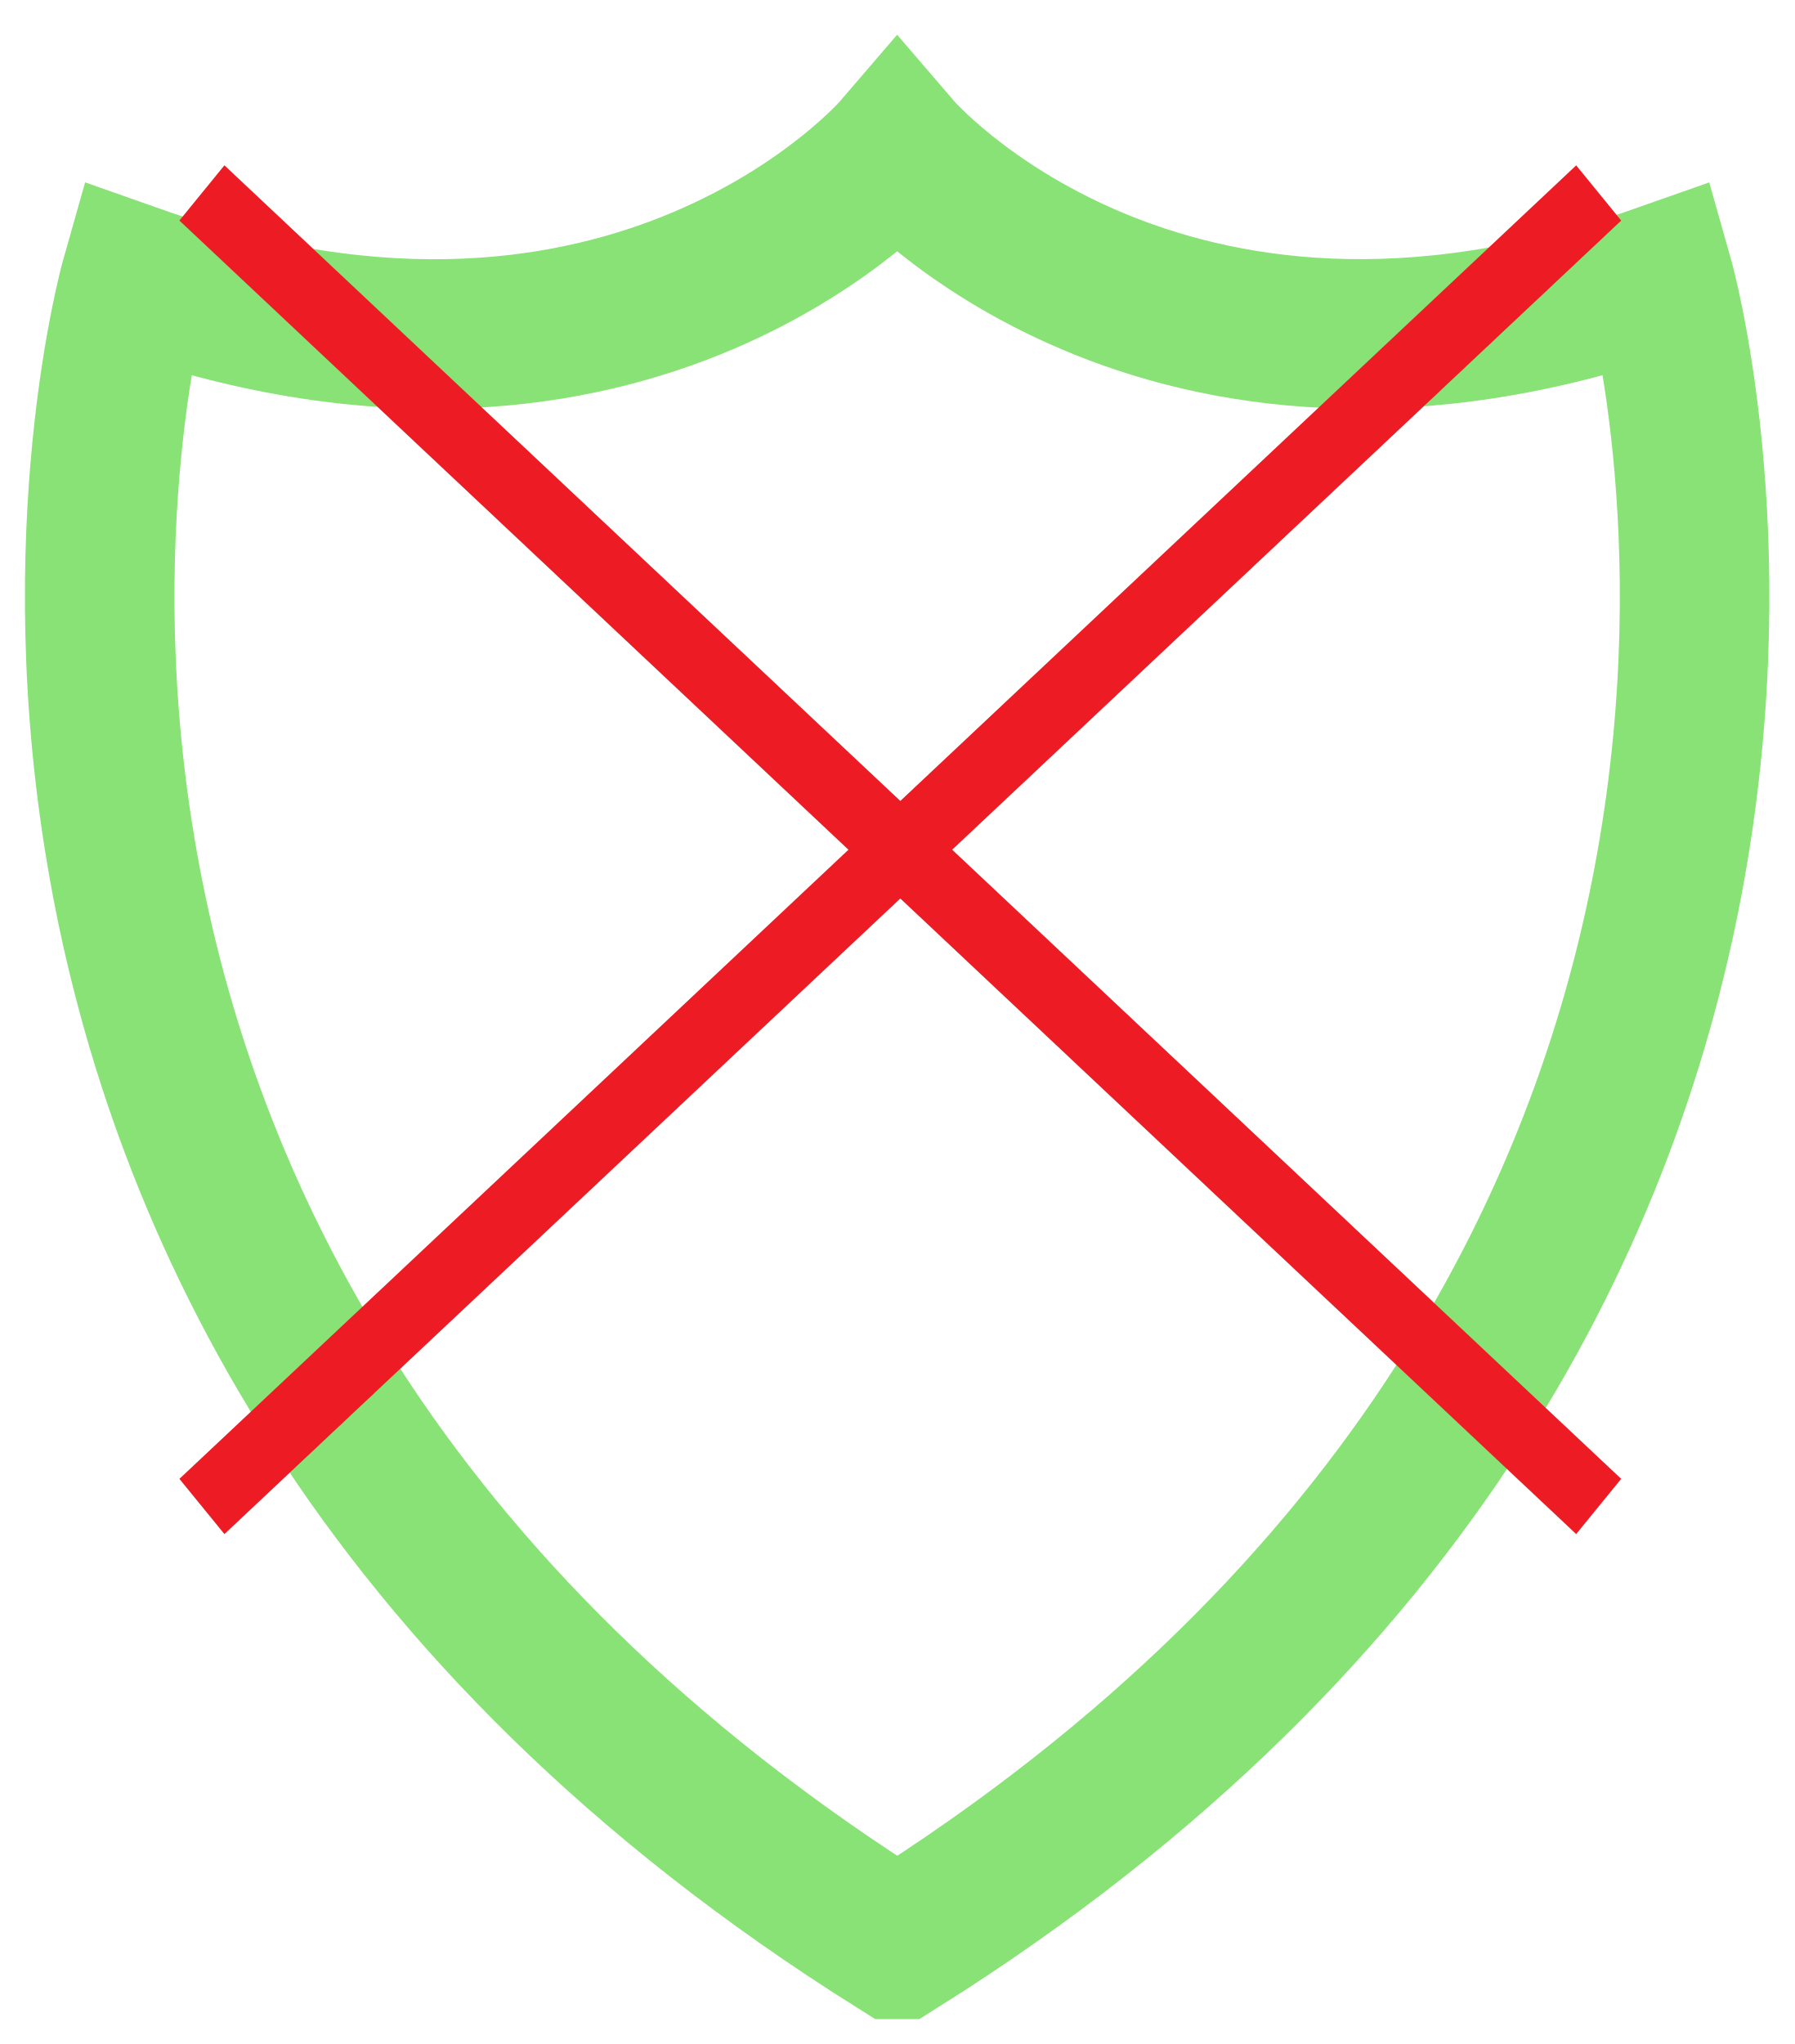
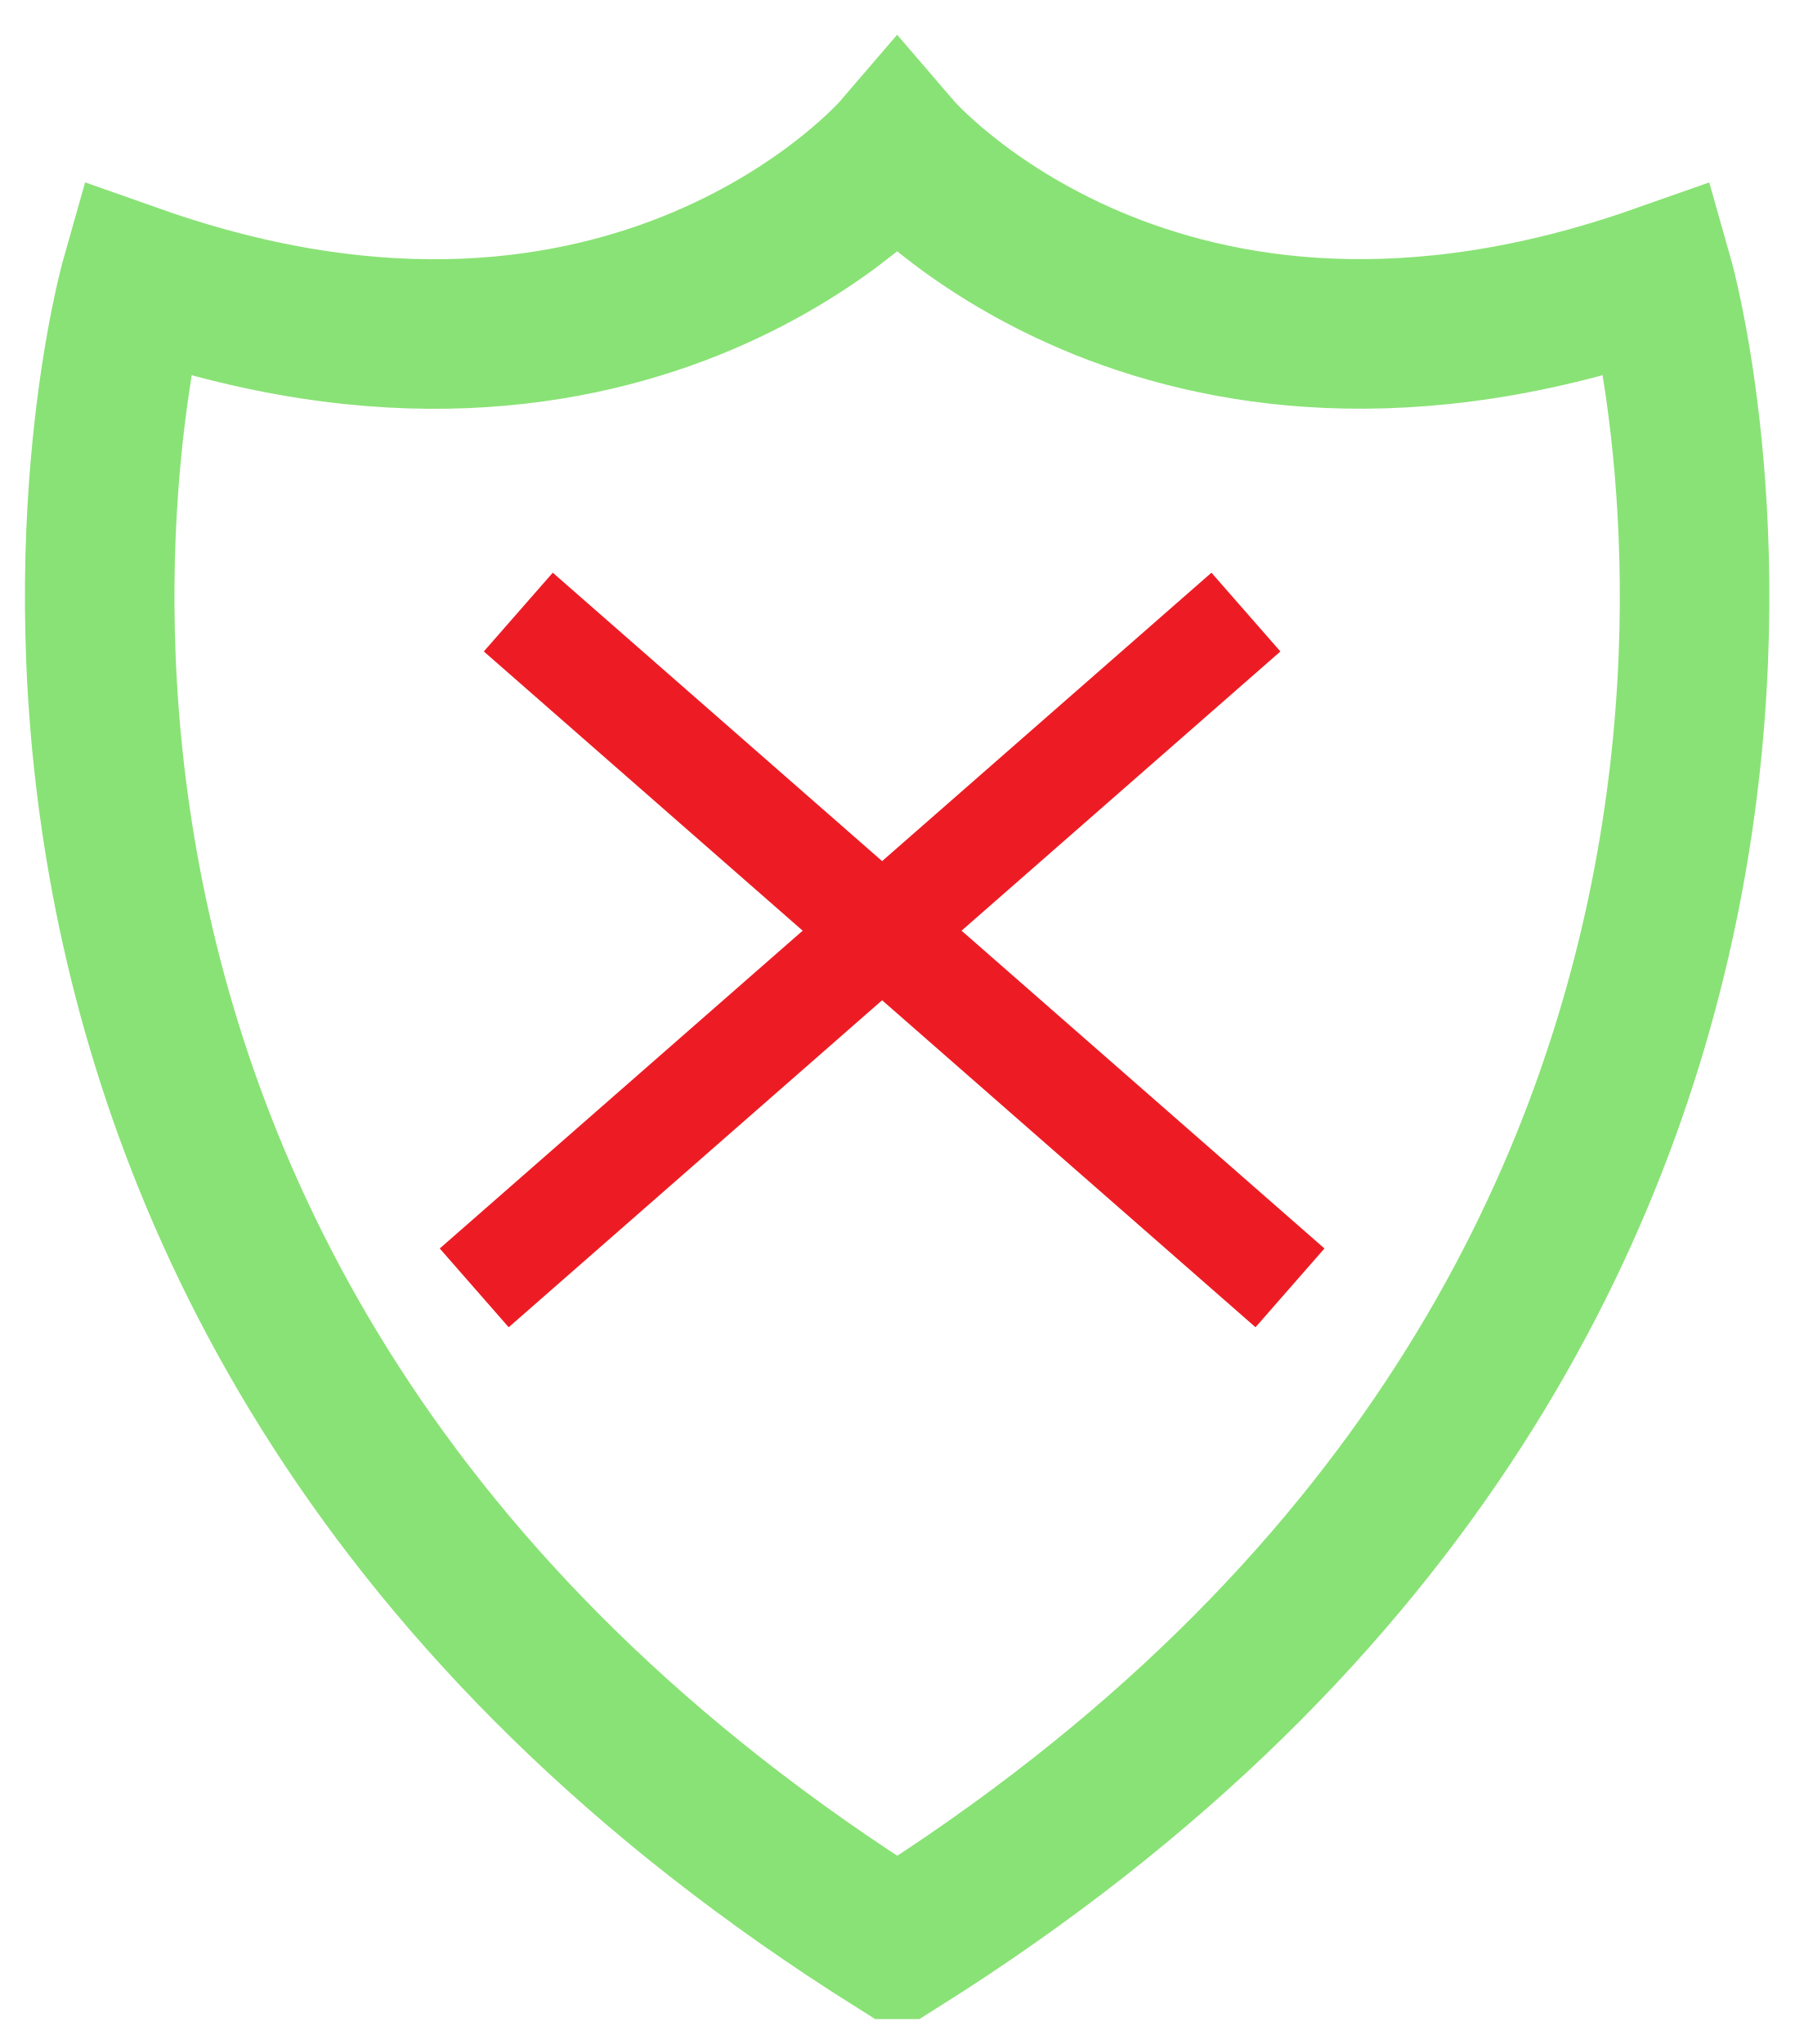
<svg xmlns="http://www.w3.org/2000/svg" width="36" height="41" viewBox="0 0 36 41" fill="none">
  <path stroke-miterlimit="10" stroke-width="3" stroke-opacity="0.6" stroke="#3BCF1A" d="M33.286 5.604C23.264 9.132 18 3 18 3C18 3 12.733 9.137 2.715 5.604C2.715 5.604 -3.019 25.818 17.991 39H18.015C39.015 25.813 33.286 5.604 33.286 5.604Z" />
-   <g transform="matrix(1.266999,0,0,1.360566,-4.920503,-7.36901)">
-     <rect style="fill:#ed1c24;fill-opacity:1;fill-rule:evenodd;stroke:none;stroke-width:1.063" width="1.082" height="29.398" x="-2.092" y="10.769" transform="rotate(-48.79786)" />
-     <rect transform="matrix(-0.6587175,-0.7523903,-0.7523903,0.6587175,0,0)" y="-16.528" x="-25.991" height="29.398" width="1.082" style="fill:#ed1c24;fill-opacity:1;fill-rule:evenodd;stroke:none;stroke-width:1.063" />
+   <g transform="matrix(0.7,0,0,0.7,5,7)">
+     <rect style="fill:#ed1c24;fill-opacity:1;fill-rule:evenodd;stroke:none;stroke-width:5;border-radius: 3px;" width="3" height="29.398" x="-2.092" y="10.769" transform="rotate(-48.79786)" />
+     <rect transform="matrix(-0.6587175,-0.7523903,-0.7523903,0.6587175,0,0)" y="-16.528" x="-25.991" height="29.398" width="3" style="fill:#ed1c24;fill-opacity:1;fill-rule:evenodd;stroke:none;stroke-width:5;border-radius: 3px;" />
  </g>
</svg>
